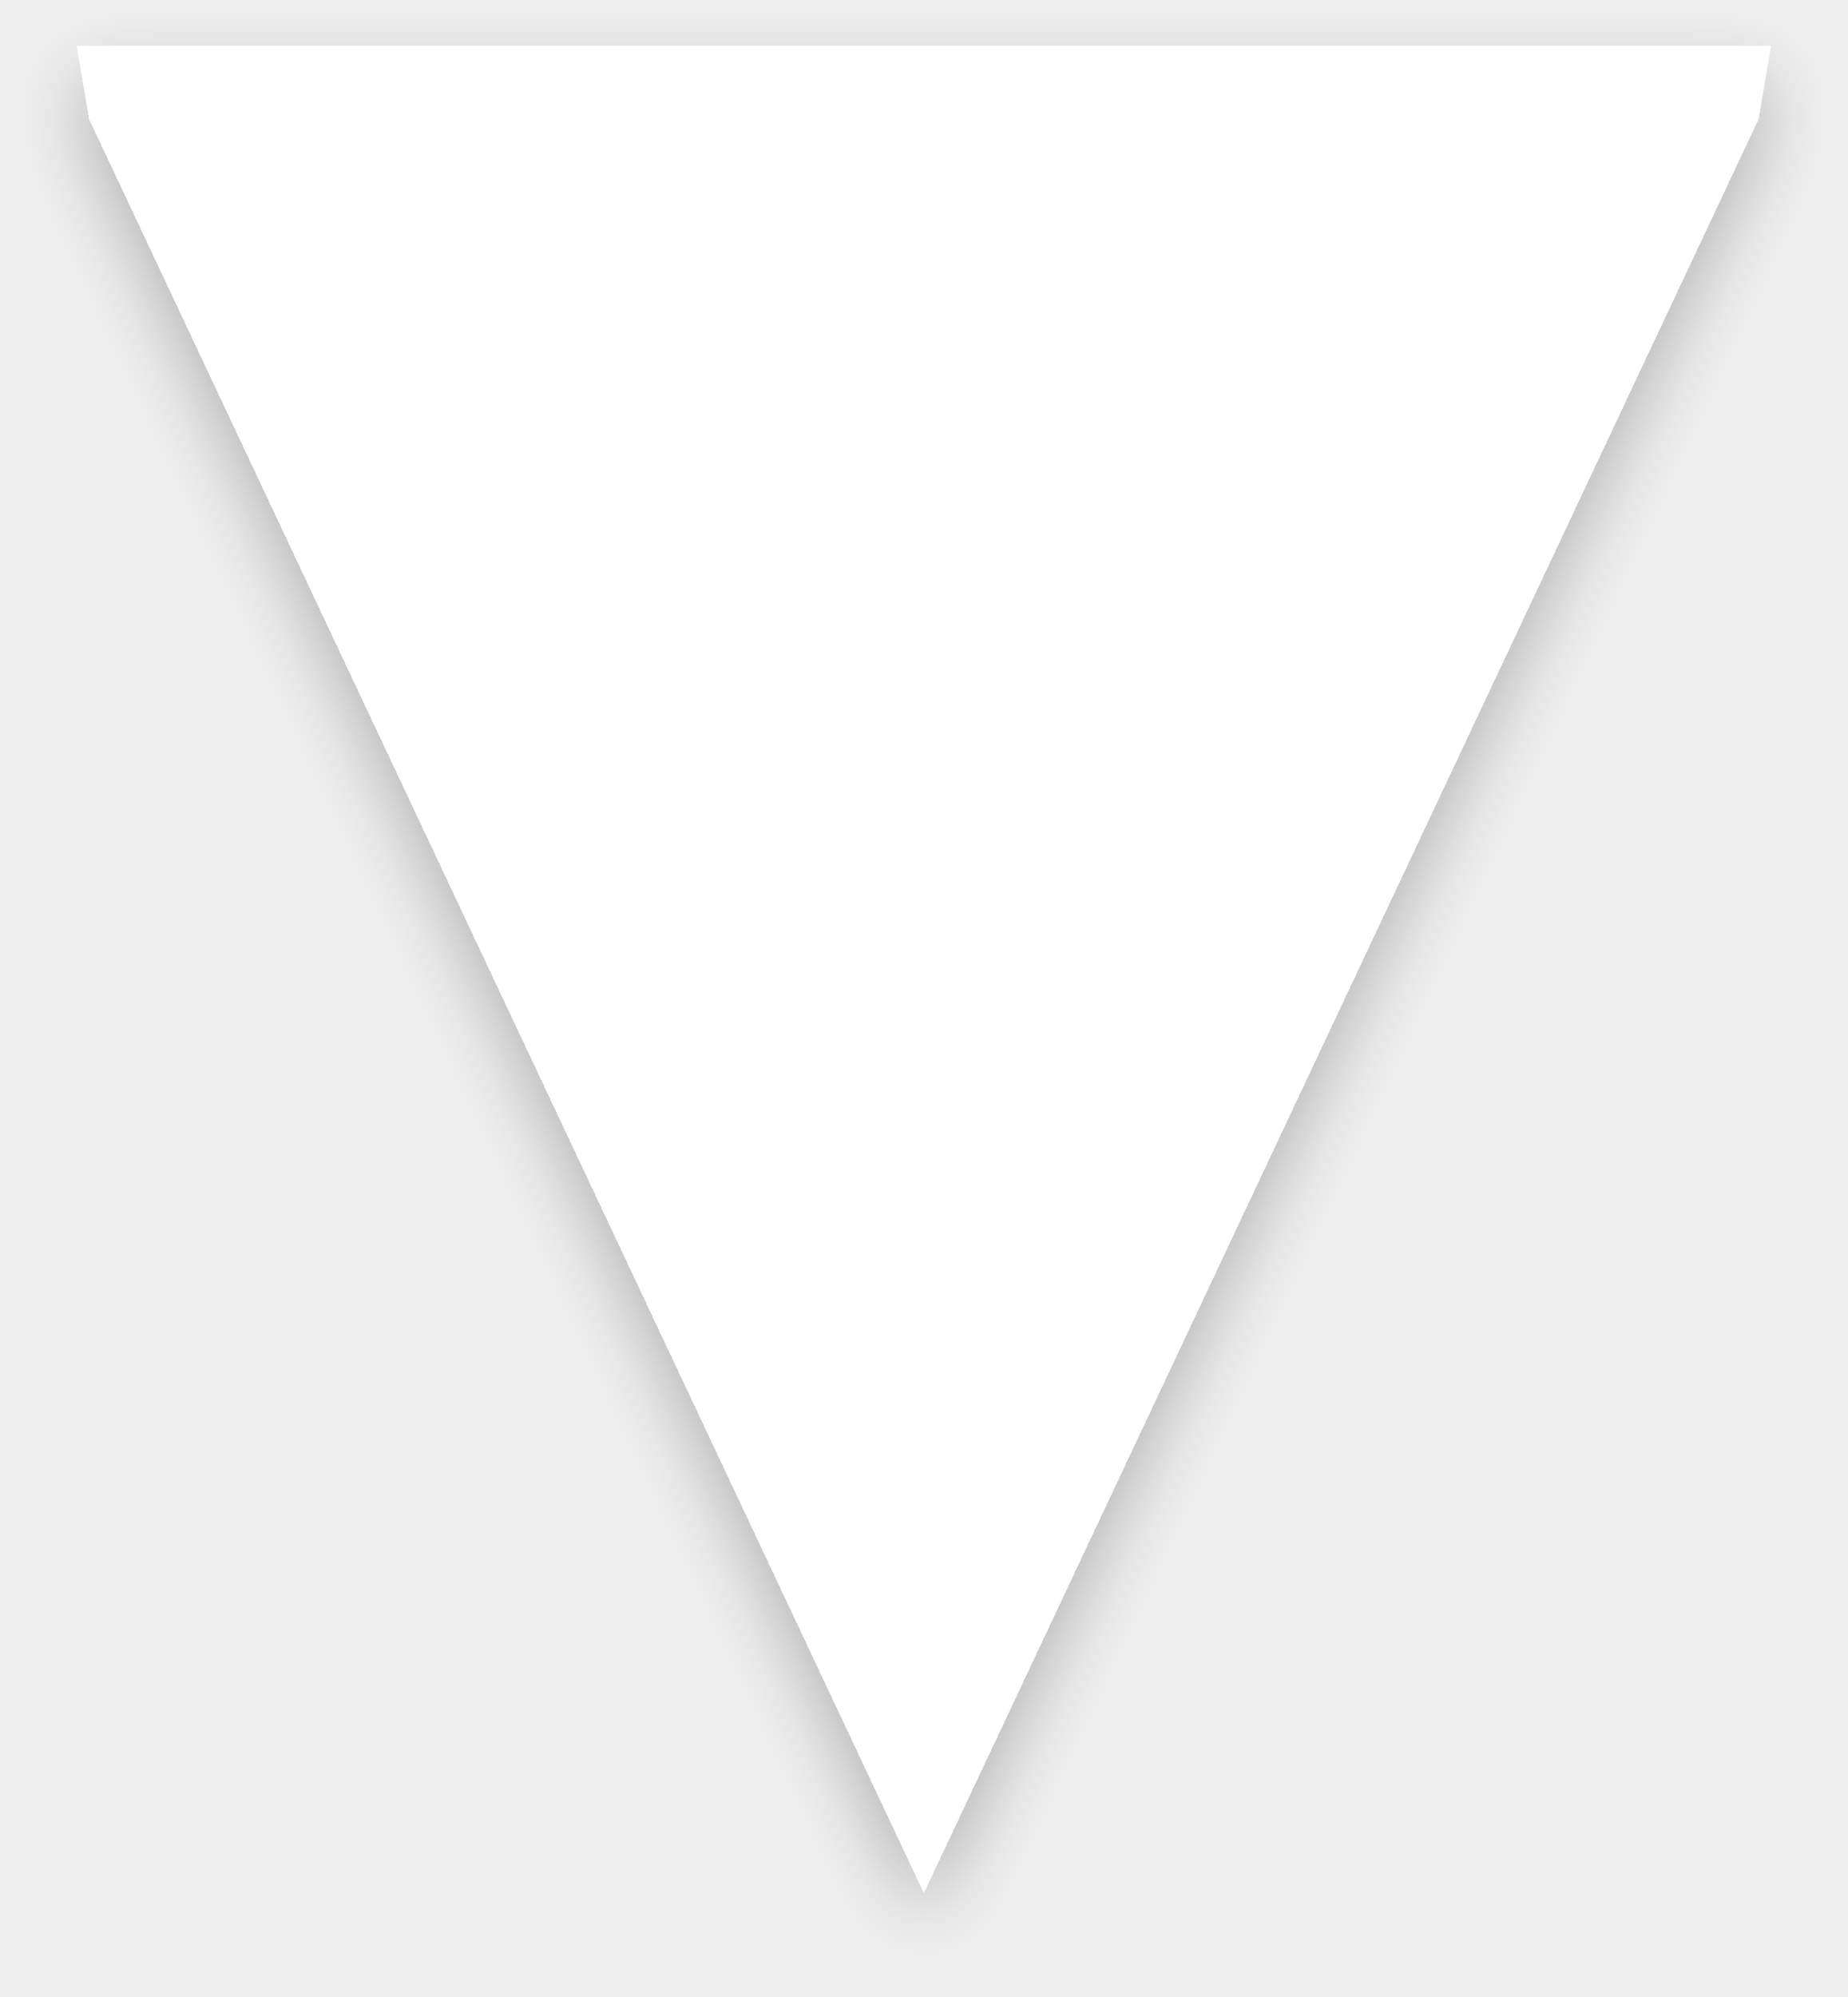
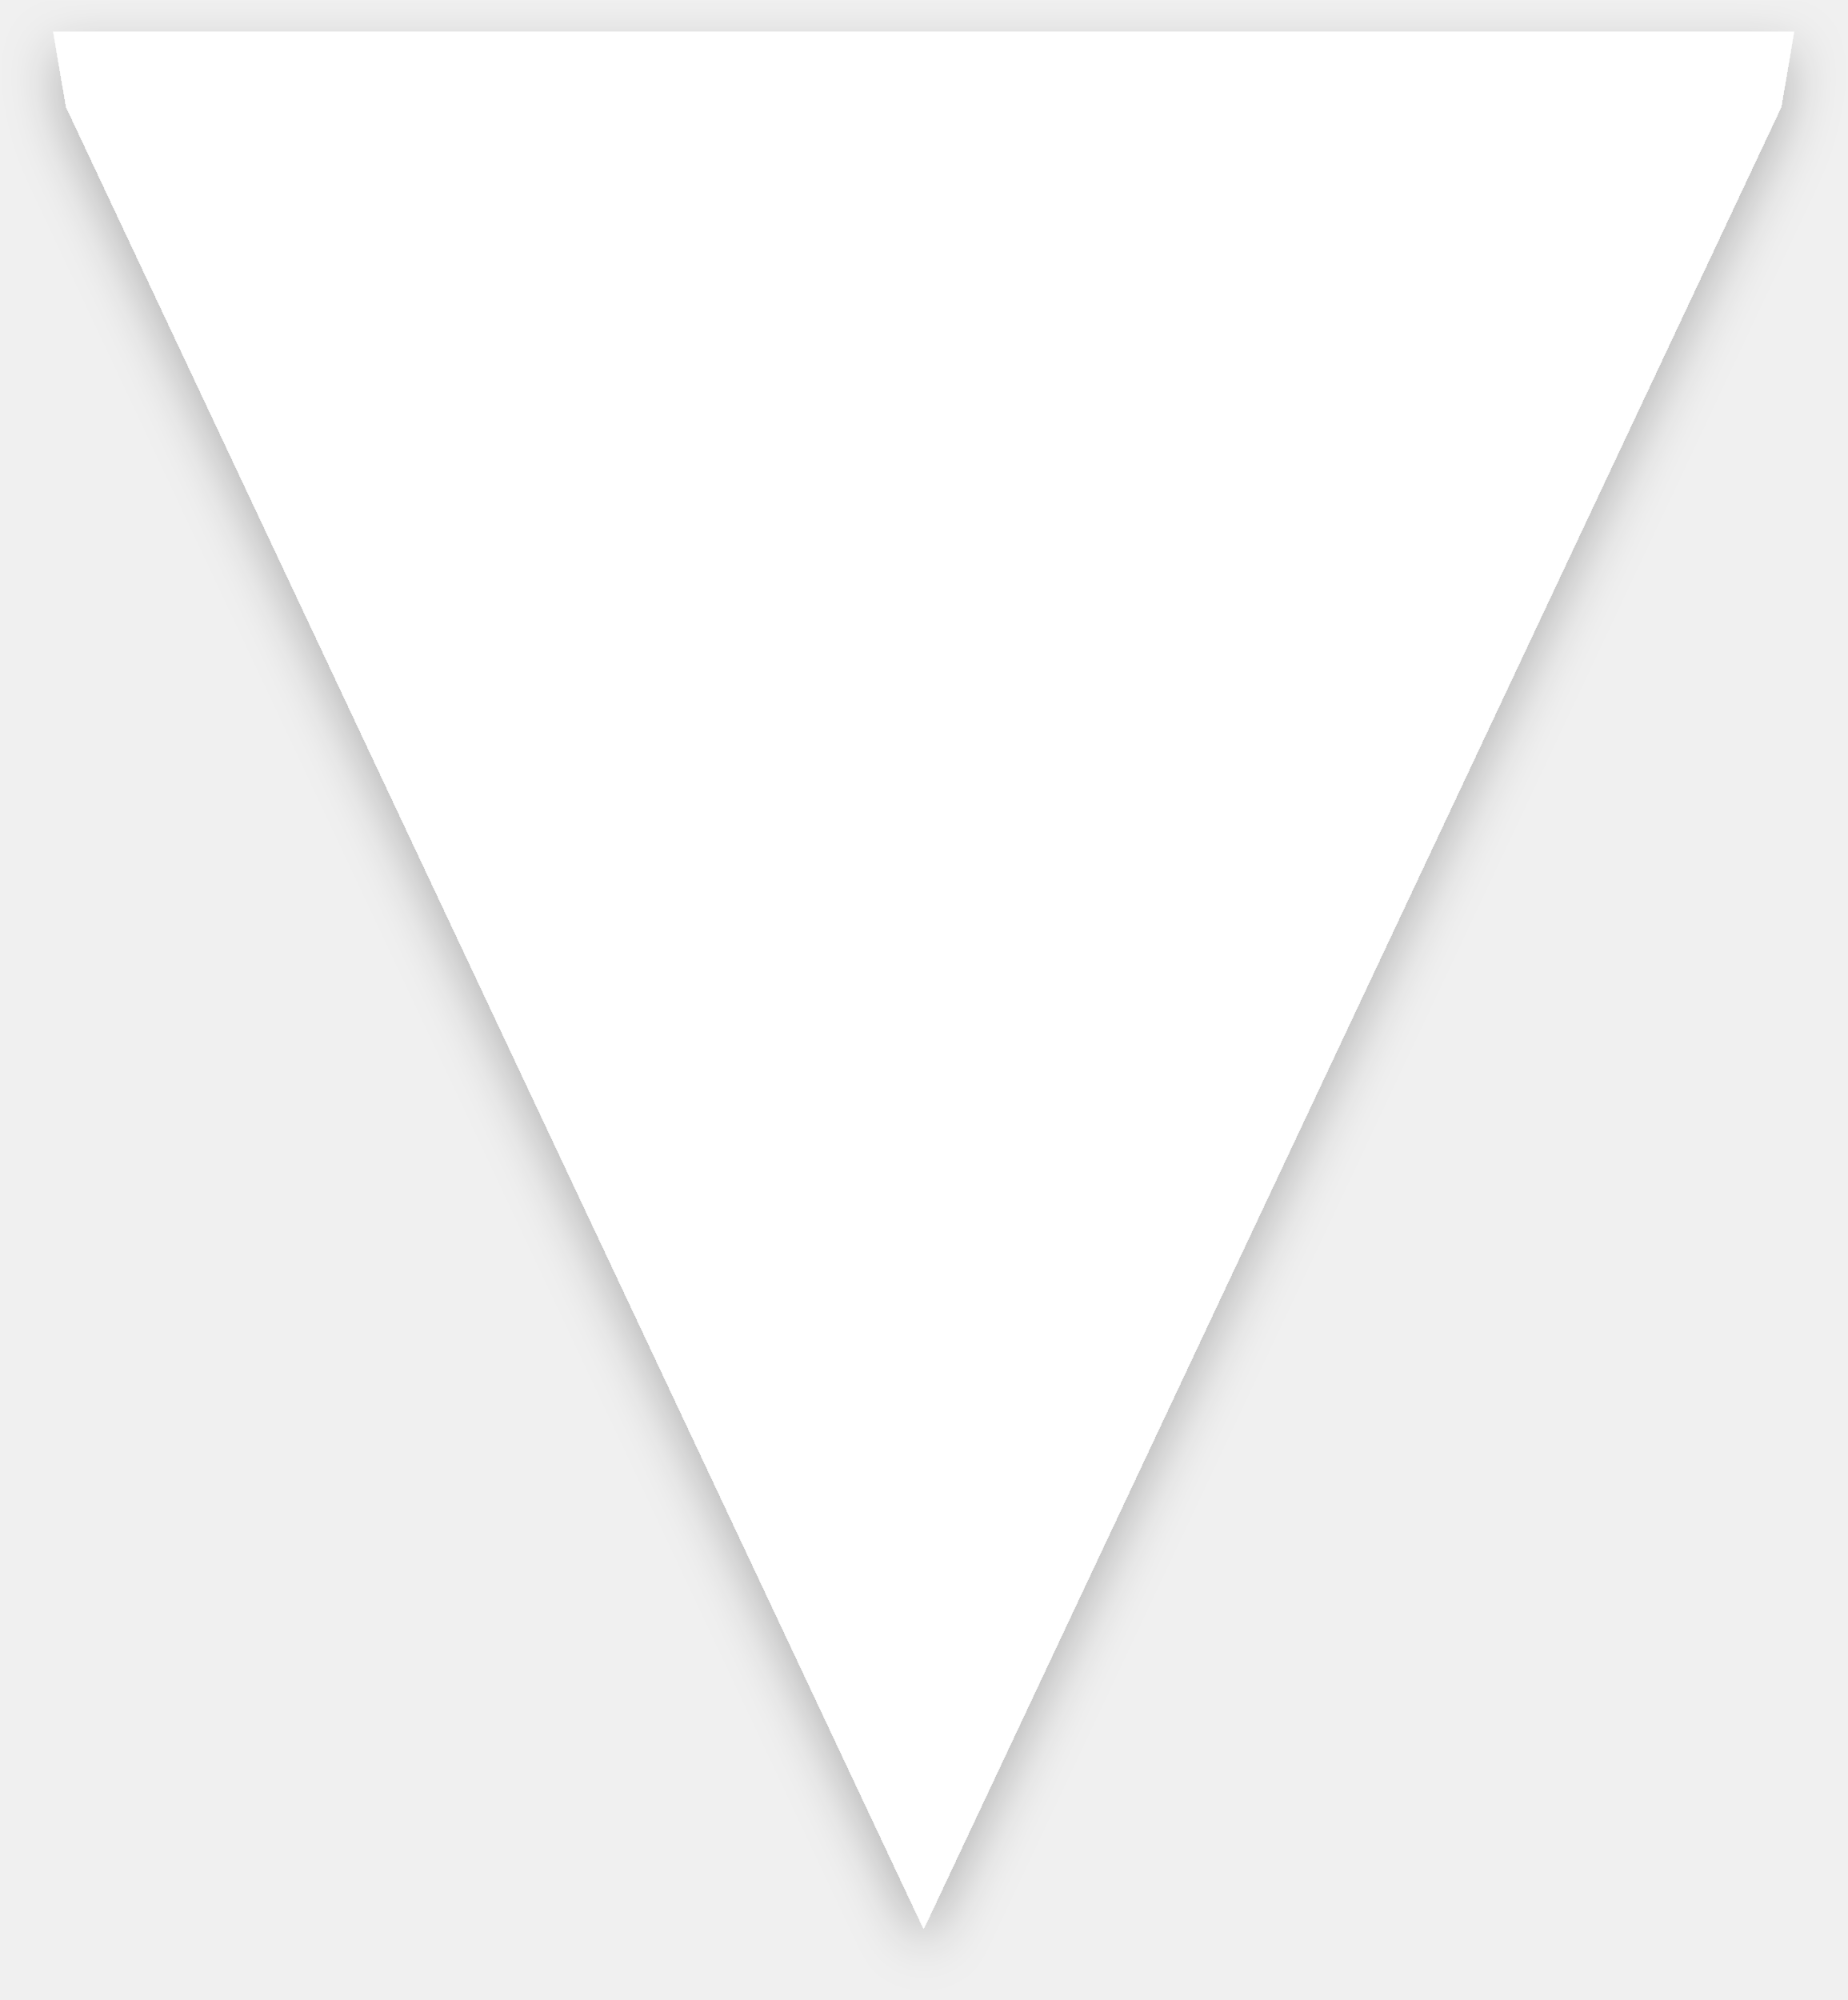
- <svg xmlns="http://www.w3.org/2000/svg" width="248" height="268" viewBox="0 0 248 268" fill="none">
-   <g filter="url(#filter0_d_221_336)">
-     <path d="M124.009 253.959L11.996 15.971L10.307 6.166L237.711 6.166L236.023 15.971L124.009 253.959Z" fill="white" />
+ <svg xmlns="http://www.w3.org/2000/svg" width="363" height="393" viewBox="0 0 363 393" fill="none">
+   <g filter="url(#filter0_d_219_300)">
+     <path d="M181.499 379.001L13 21L10.459 6.25L352.539 6.25L350 21L181.499 379.001Z" fill="white" />
  </g>
  <defs>
-     <filter id="filter0_d_221_336" x="0.309" y="0.166" width="247.402" height="267.793" filterUnits="userSpaceOnUse" color-interpolation-filters="sRGB">
+     <filter id="filter0_d_219_300" x="0.461" y="0.25" width="362.078" height="392.751" filterUnits="userSpaceOnUse" color-interpolation-filters="sRGB">
      <feFlood flood-opacity="0" result="BackgroundImageFix" />
      <feColorMatrix in="SourceAlpha" type="matrix" values="0 0 0 0 0 0 0 0 0 0 0 0 0 0 0 0 0 0 127 0" result="hardAlpha" />
      <feOffset dy="4" />
      <feGaussianBlur stdDeviation="5" />
      <feComposite in2="hardAlpha" operator="out" />
      <feColorMatrix type="matrix" values="0 0 0 0 0 0 0 0 0 0 0 0 0 0 0 0 0 0 0.25 0" />
-       <feBlend mode="normal" in2="BackgroundImageFix" result="effect1_dropShadow_221_336" />
-       <feBlend mode="normal" in="SourceGraphic" in2="effect1_dropShadow_221_336" result="shape" />
+       <feBlend mode="normal" in2="BackgroundImageFix" result="effect1_dropShadow_219_300" />
+       <feBlend mode="normal" in="SourceGraphic" in2="effect1_dropShadow_219_300" result="shape" />
    </filter>
  </defs>
</svg>
